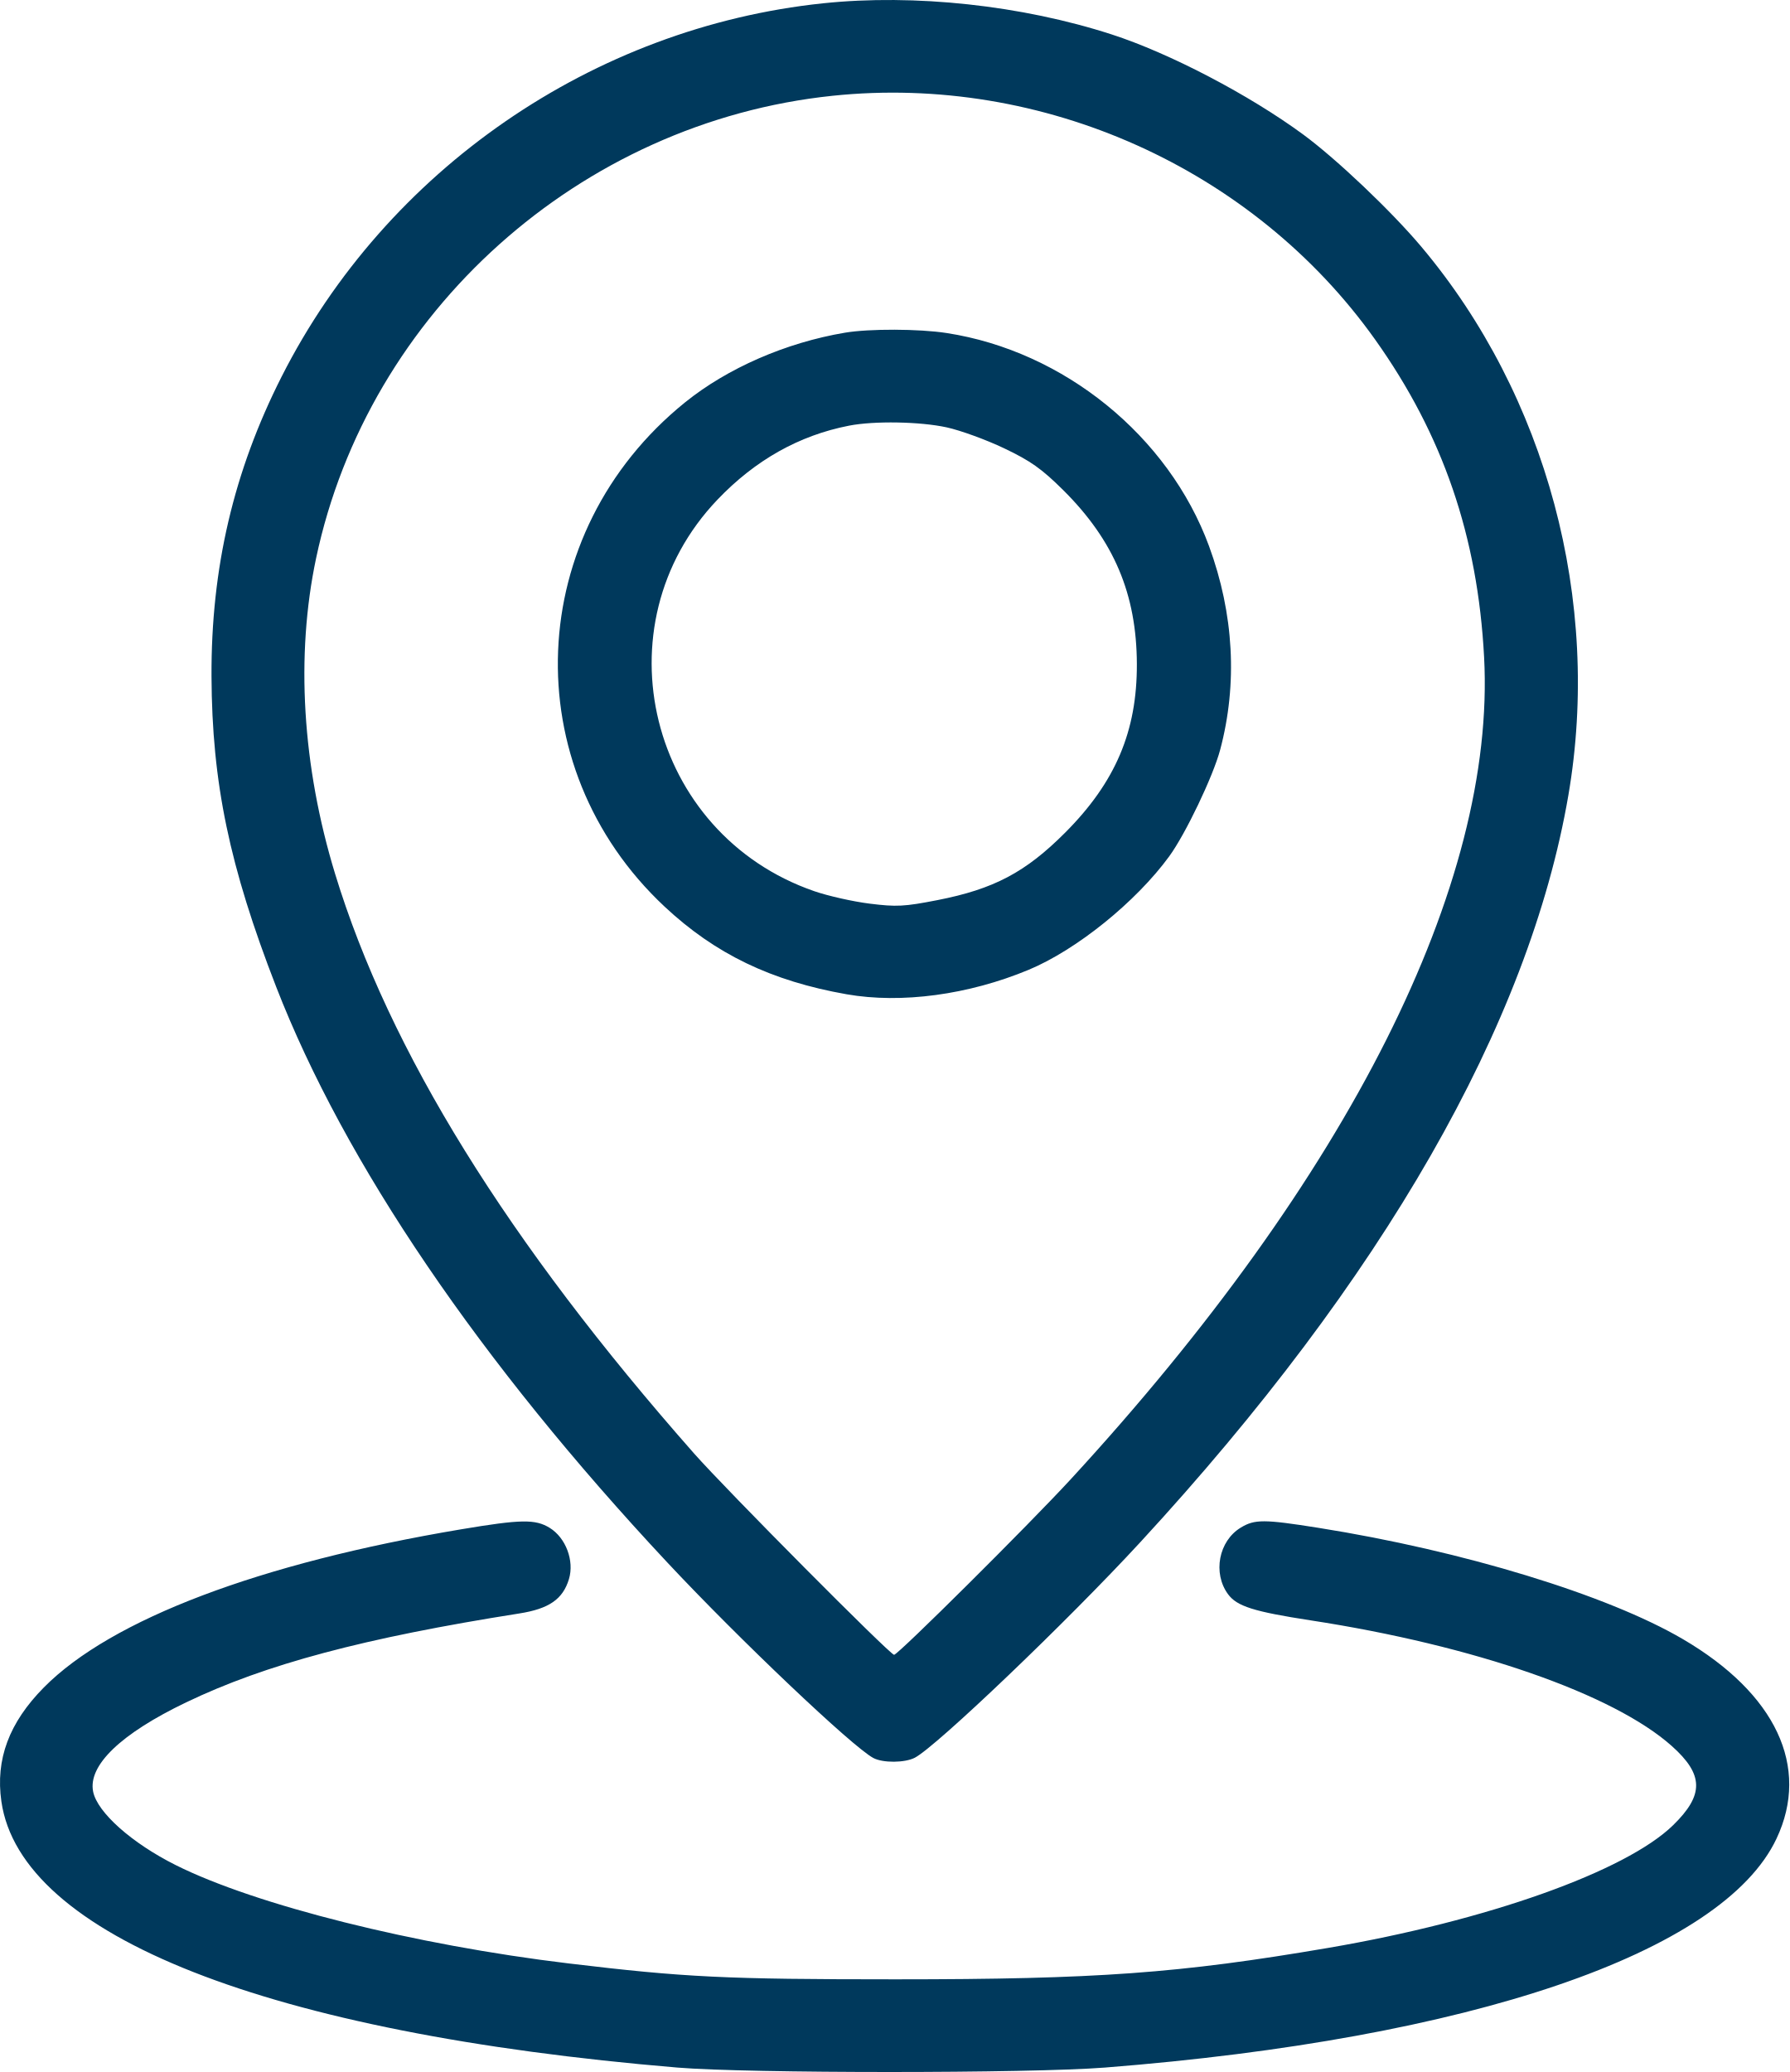
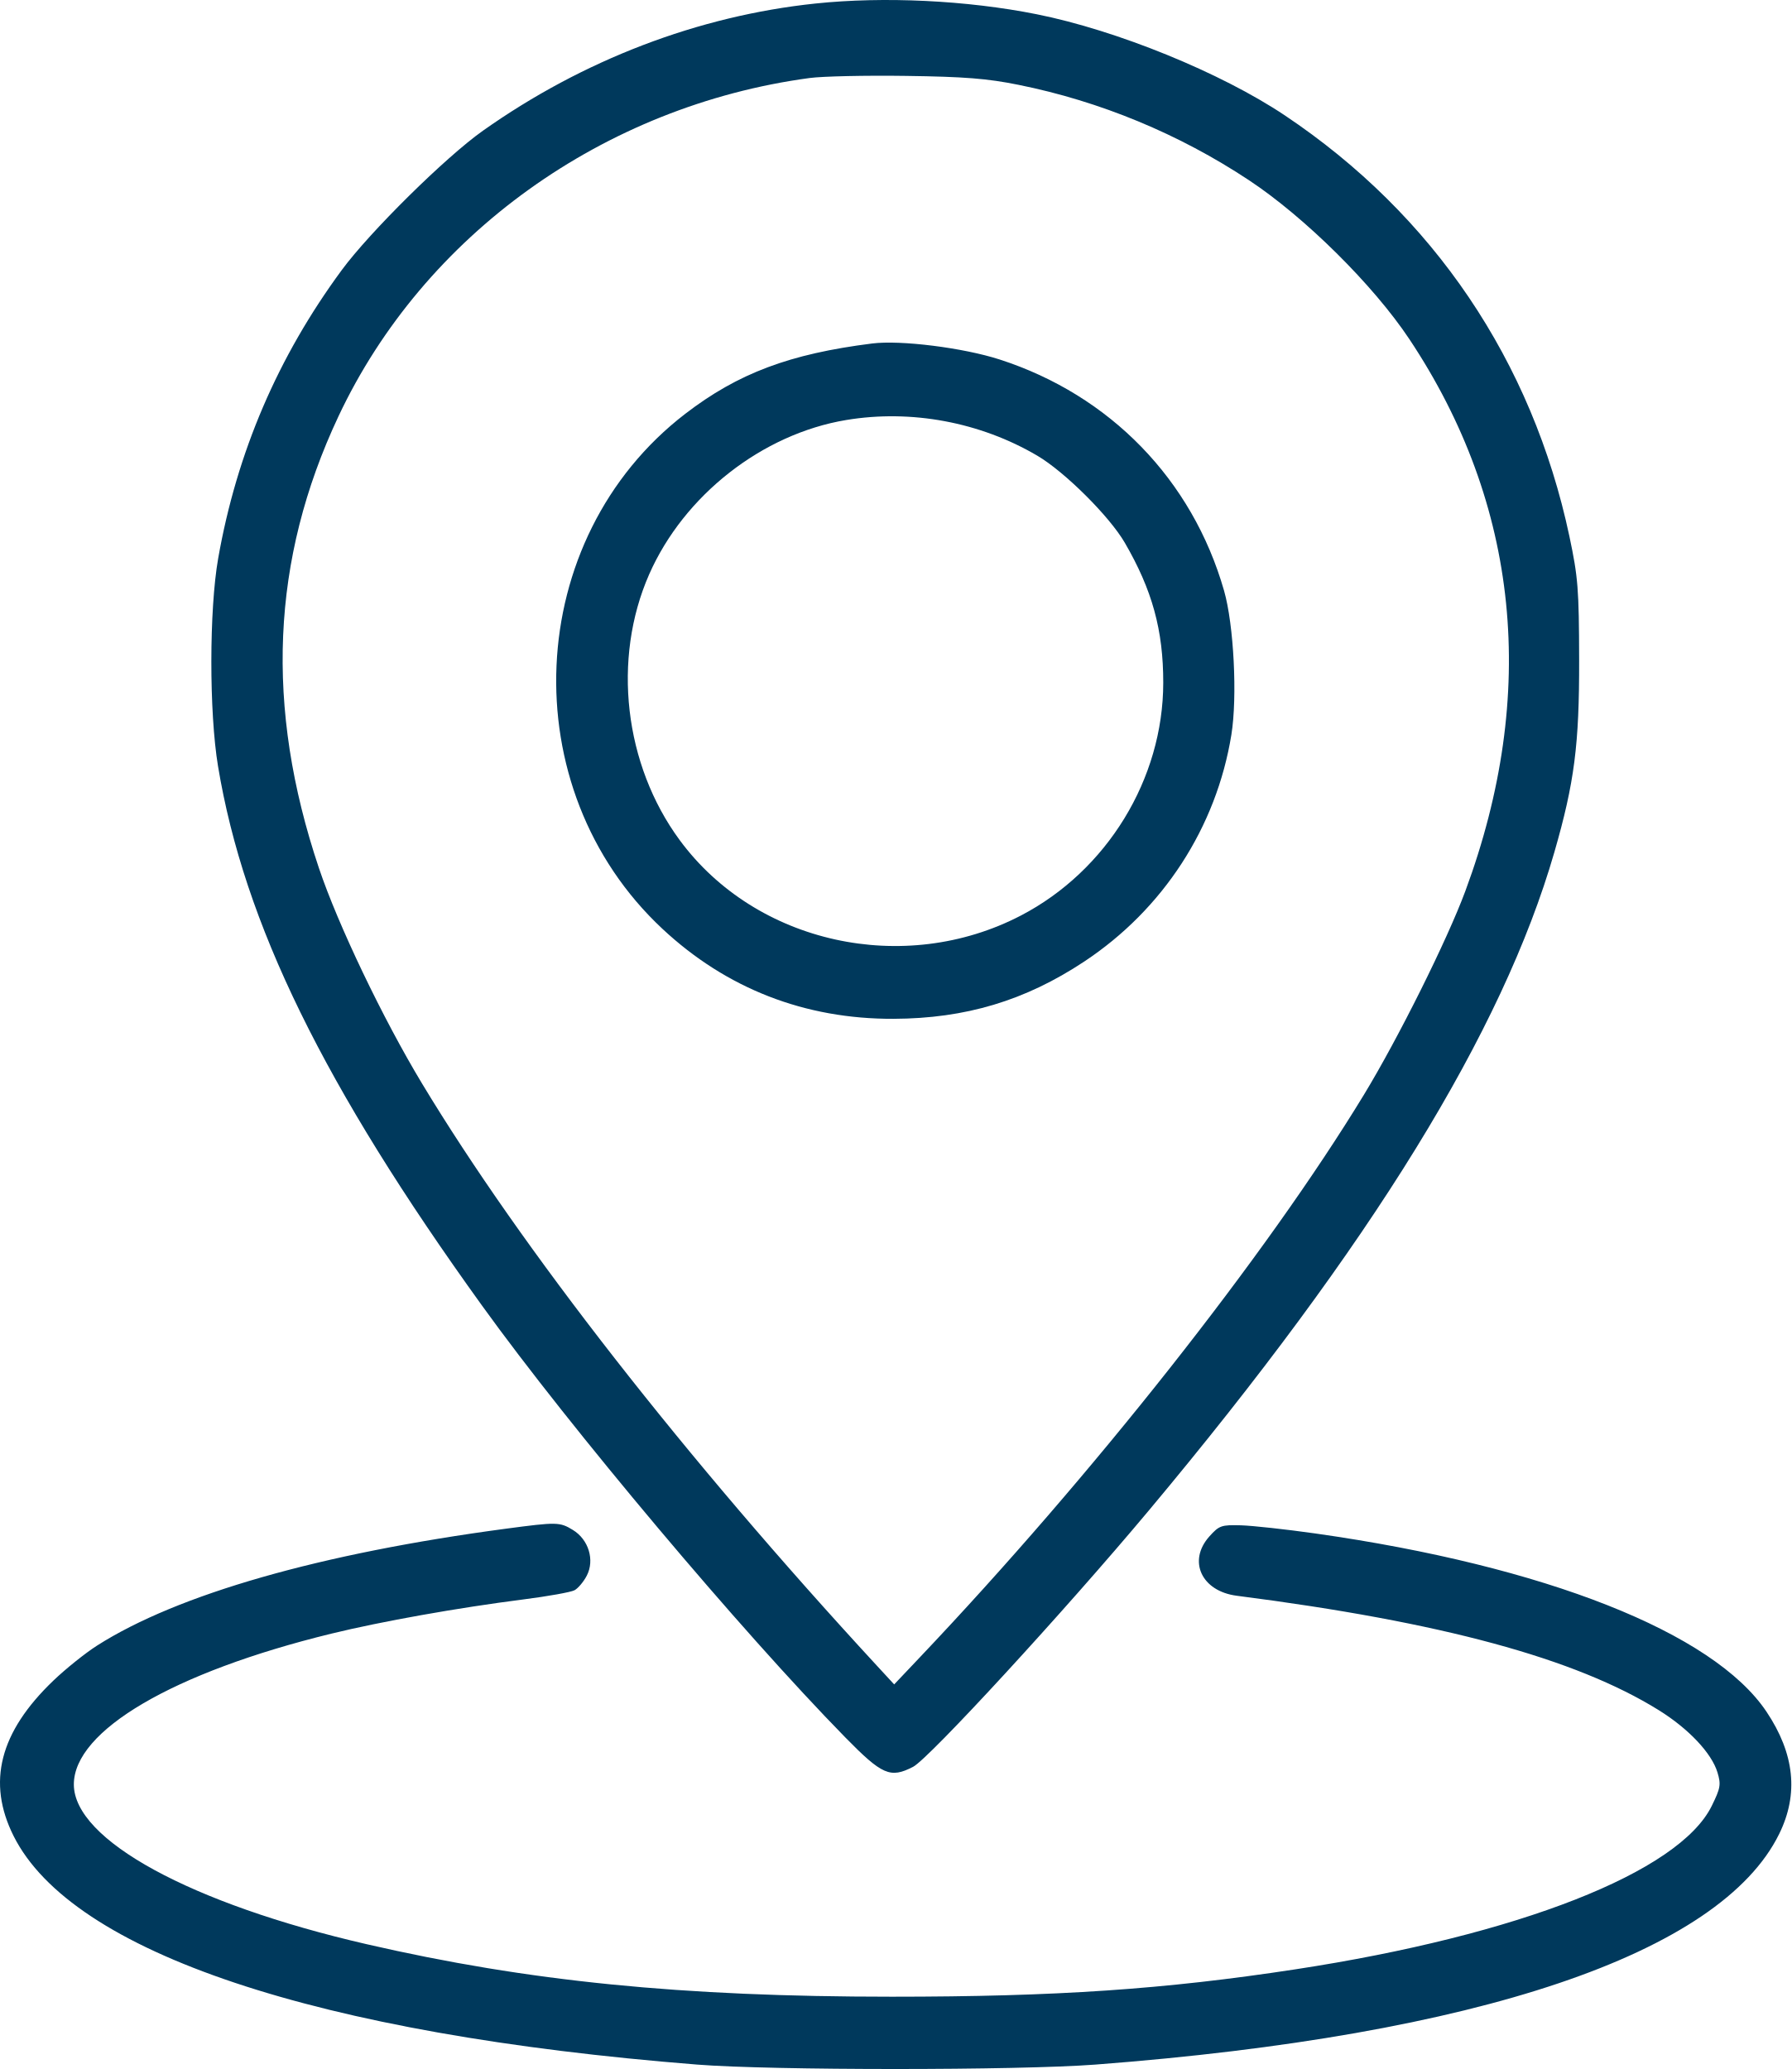
- <svg xmlns="http://www.w3.org/2000/svg" width="57" height="66" viewBox="0 0 57 66" fill="none">
-   <path fill-rule="evenodd" clip-rule="evenodd" d="M26.222 0.105C18.892 0.872 12.309 5.41 8.972 11.996C7.443 15.014 6.723 18.091 6.738 21.543C6.753 24.937 7.308 27.599 8.798 31.434C10.981 37.049 15.285 43.383 21.257 49.768C23.553 52.223 27.162 55.648 27.822 55.998C28.126 56.16 28.825 56.155 29.144 55.989C29.831 55.632 34.005 51.643 36.325 49.126C44.048 40.75 48.714 32.611 49.963 25.335C51.024 19.15 49.27 12.602 45.281 7.861C44.327 6.727 42.581 5.069 41.522 4.289C39.799 3.021 37.26 1.694 35.416 1.097C32.549 0.168 29.137 -0.2 26.222 0.105ZM26.522 3.051C18.48 3.89 11.729 9.935 10.07 17.781C9.414 20.883 9.626 24.401 10.676 27.837C12.398 33.476 16.17 39.563 22.115 46.302C23.133 47.455 28.355 52.711 28.483 52.711C28.608 52.711 32.768 48.577 34.108 47.122C42.969 37.493 47.663 28.16 47.279 20.933C47.075 17.081 45.966 13.85 43.808 10.817C39.932 5.369 33.216 2.352 26.522 3.051ZM26.92 10.597C25.038 10.913 23.176 11.725 21.82 12.82C16.691 16.964 16.391 24.407 21.172 28.879C22.785 30.388 24.573 31.249 26.972 31.671C28.714 31.977 30.854 31.689 32.771 30.891C34.297 30.255 36.189 28.728 37.248 27.277C37.764 26.572 38.646 24.728 38.87 23.886C39.431 21.782 39.309 19.554 38.516 17.395C37.227 13.89 33.893 11.183 30.156 10.608C29.277 10.472 27.692 10.467 26.92 10.597ZM27.047 13.559C25.459 13.868 24.061 14.654 22.857 15.915C19.026 19.926 20.669 26.568 25.943 28.388C26.381 28.539 27.174 28.718 27.706 28.784C28.562 28.891 28.809 28.878 29.862 28.672C31.659 28.321 32.671 27.786 33.931 26.524C35.535 24.916 36.224 23.296 36.217 21.152C36.209 18.922 35.487 17.217 33.87 15.611C33.184 14.931 32.833 14.682 31.989 14.28C31.419 14.008 30.595 13.708 30.159 13.613C29.312 13.428 27.849 13.402 27.047 13.559ZM14.693 48.713C8.279 49.788 3.541 51.583 1.398 53.75C0.288 54.873 -0.148 56.041 0.044 57.381C0.654 61.658 8.555 64.768 21.582 65.859C23.832 66.047 32.796 66.047 35.196 65.859C46.848 64.943 54.879 62.206 56.595 58.565C57.672 56.281 56.574 53.944 53.605 52.208C51.201 50.801 46.605 49.398 42.004 48.667C40.267 48.391 39.971 48.39 39.528 48.659C38.824 49.084 38.628 50.108 39.121 50.78C39.404 51.166 39.939 51.335 41.754 51.614C46.961 52.414 51.399 53.958 53.258 55.616C54.279 56.528 54.29 57.172 53.301 58.138C51.794 59.61 47.367 61.184 42.306 62.048C37.562 62.858 34.942 63.048 28.527 63.048C23.107 63.048 21.808 62.985 18.11 62.541C13.223 61.954 8.143 60.683 5.599 59.41C4.198 58.709 3.101 57.733 2.967 57.07C2.798 56.233 3.851 55.223 5.93 54.226C8.463 53.01 11.596 52.175 16.544 51.394C17.491 51.245 17.931 50.94 18.125 50.299C18.301 49.716 18.025 48.983 17.511 48.667C17.052 48.386 16.602 48.393 14.693 48.713Z" fill="#00395C" />
+ <svg xmlns="http://www.w3.org/2000/svg" width="58" height="67" viewBox="0 0 58 67" fill="none">
+   <path fill-rule="evenodd" clip-rule="evenodd" d="M26.402 0.114C22.608 0.513 18.876 1.941 15.636 4.233C14.431 5.085 11.978 7.507 11.068 8.742C8.995 11.557 7.669 14.649 7.064 18.083C6.772 19.741 6.769 23.062 7.059 24.811C7.903 29.899 10.481 35.167 15.613 42.287C18.471 46.253 23.99 52.813 27.369 56.262C28.565 57.481 28.827 57.595 29.564 57.215C30.076 56.952 34.48 52.162 37.196 48.915C44.402 40.301 48.653 33.399 50.328 27.595C50.978 25.341 51.136 24.112 51.13 21.368C51.125 19.073 51.095 18.694 50.816 17.374C49.61 11.69 46.409 6.953 41.598 3.735C39.532 2.353 36.16 0.979 33.56 0.46C31.308 0.01 28.624 -0.119 26.402 0.114ZM26.216 2.526C19.545 3.425 13.721 7.607 10.958 13.484C8.78 18.116 8.573 22.894 10.326 28.11C10.943 29.946 12.396 32.984 13.662 35.083C16.881 40.421 22.186 47.213 28.389 53.936L28.952 54.546L29.764 53.689C35.37 47.779 41.004 40.642 44.161 35.452C45.273 33.623 46.856 30.445 47.444 28.859C49.816 22.461 49.194 16.329 45.629 10.977C44.465 9.229 42.249 7.034 40.437 5.834C38.176 4.337 35.62 3.279 32.978 2.747C31.965 2.542 31.231 2.484 29.338 2.458C28.034 2.439 26.629 2.47 26.216 2.526ZM28.239 11.123C25.567 11.459 23.896 12.088 22.188 13.4C16.932 17.44 16.574 25.529 21.45 30.08C23.523 32.015 26.064 33.004 28.933 32.992C31.262 32.983 33.192 32.404 35.102 31.14C37.66 29.448 39.384 26.791 39.87 23.793C40.068 22.566 39.95 20.233 39.633 19.128C38.604 15.536 35.946 12.798 32.366 11.641C31.188 11.261 29.166 11.007 28.239 11.123ZM27.4 13.601C24.681 14.052 22.145 16.039 21.018 18.601C19.814 21.339 20.208 24.763 22.008 27.206C24.476 30.557 29.27 31.617 33.054 29.648C35.845 28.195 37.662 25.224 37.664 22.109C37.666 20.406 37.307 19.102 36.416 17.57C35.918 16.716 34.474 15.279 33.587 14.757C31.739 13.669 29.503 13.251 27.4 13.601ZM16.385 49.503C10.375 50.304 5.751 51.626 3.142 53.289C2.764 53.53 2.129 54.039 1.73 54.421C-0.014 56.09 -0.431 57.717 0.441 59.456C2.334 63.231 10.257 65.881 22.572 66.857C24.978 67.048 32.965 67.048 35.468 66.857C47.86 65.912 55.702 63.266 57.608 59.386C58.243 58.094 58.107 56.79 57.194 55.427C55.477 52.865 50.031 50.714 42.589 49.658C41.64 49.524 40.556 49.405 40.181 49.394C39.545 49.376 39.475 49.401 39.16 49.751C38.447 50.545 38.901 51.529 40.046 51.675C46.676 52.527 51.003 53.7 53.705 55.378C54.674 55.98 55.421 56.772 55.609 57.396C55.727 57.789 55.708 57.901 55.423 58.481C54.37 60.625 49.173 62.666 41.945 63.772C37.701 64.421 34.202 64.659 28.876 64.659C22.064 64.659 17.103 64.163 11.874 62.959C6.177 61.647 2.391 59.581 2.391 57.785C2.391 56.04 5.606 54.156 10.72 52.904C12.352 52.505 14.828 52.064 16.954 51.793C17.744 51.692 18.485 51.559 18.601 51.497C18.716 51.436 18.896 51.223 18.999 51.024C19.261 50.519 19.058 49.853 18.547 49.543C18.124 49.285 18.03 49.284 16.385 49.503Z" fill="#00395C" />
</svg>
